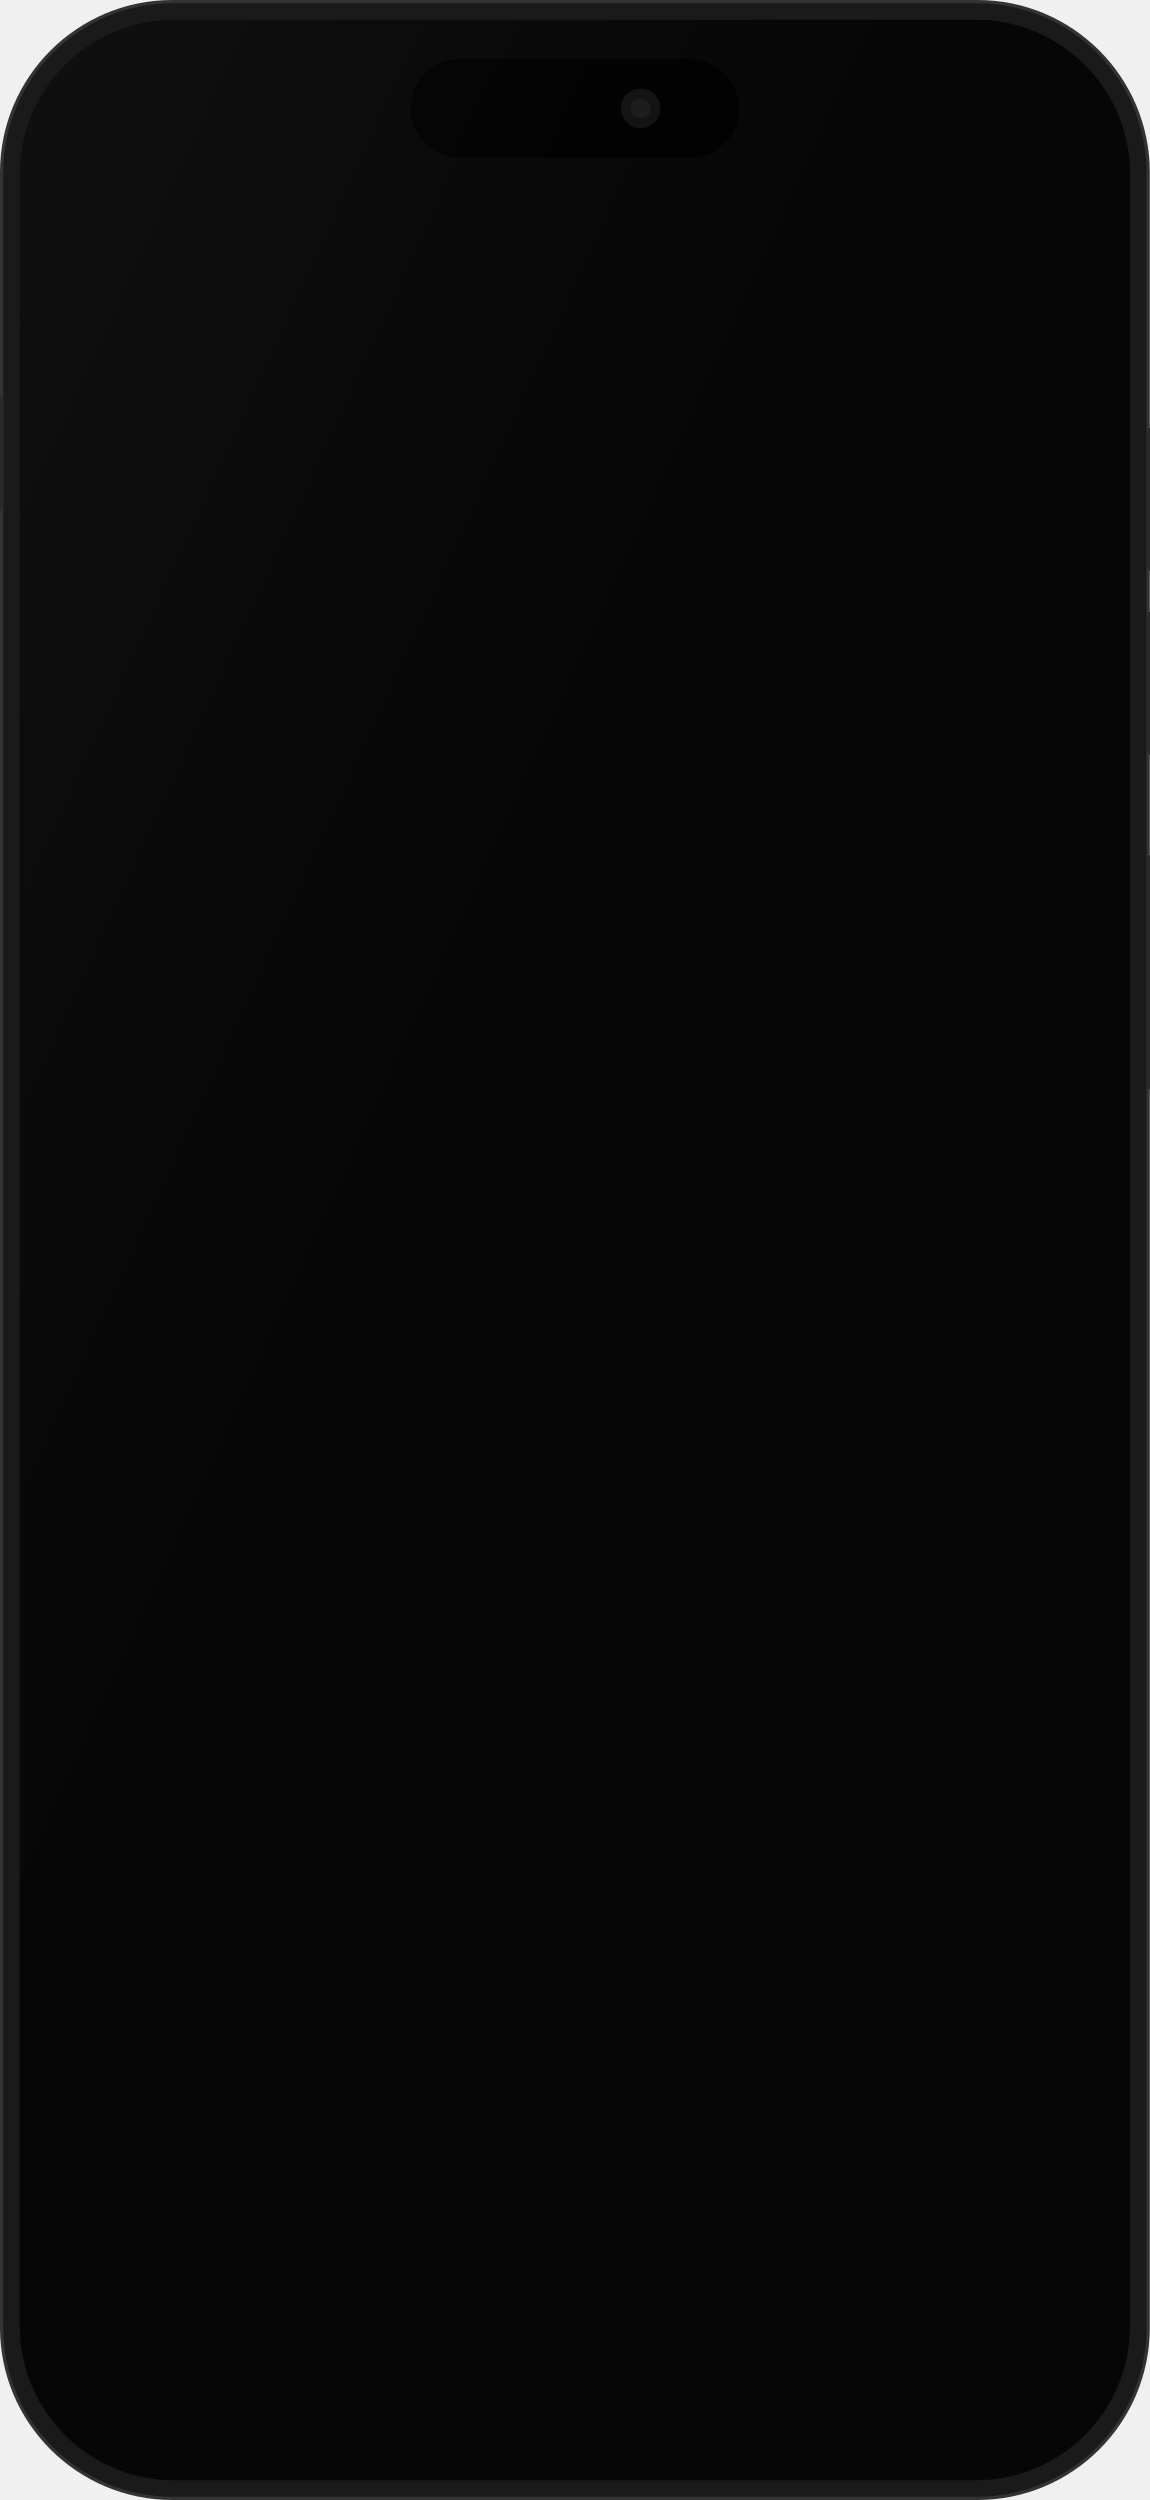
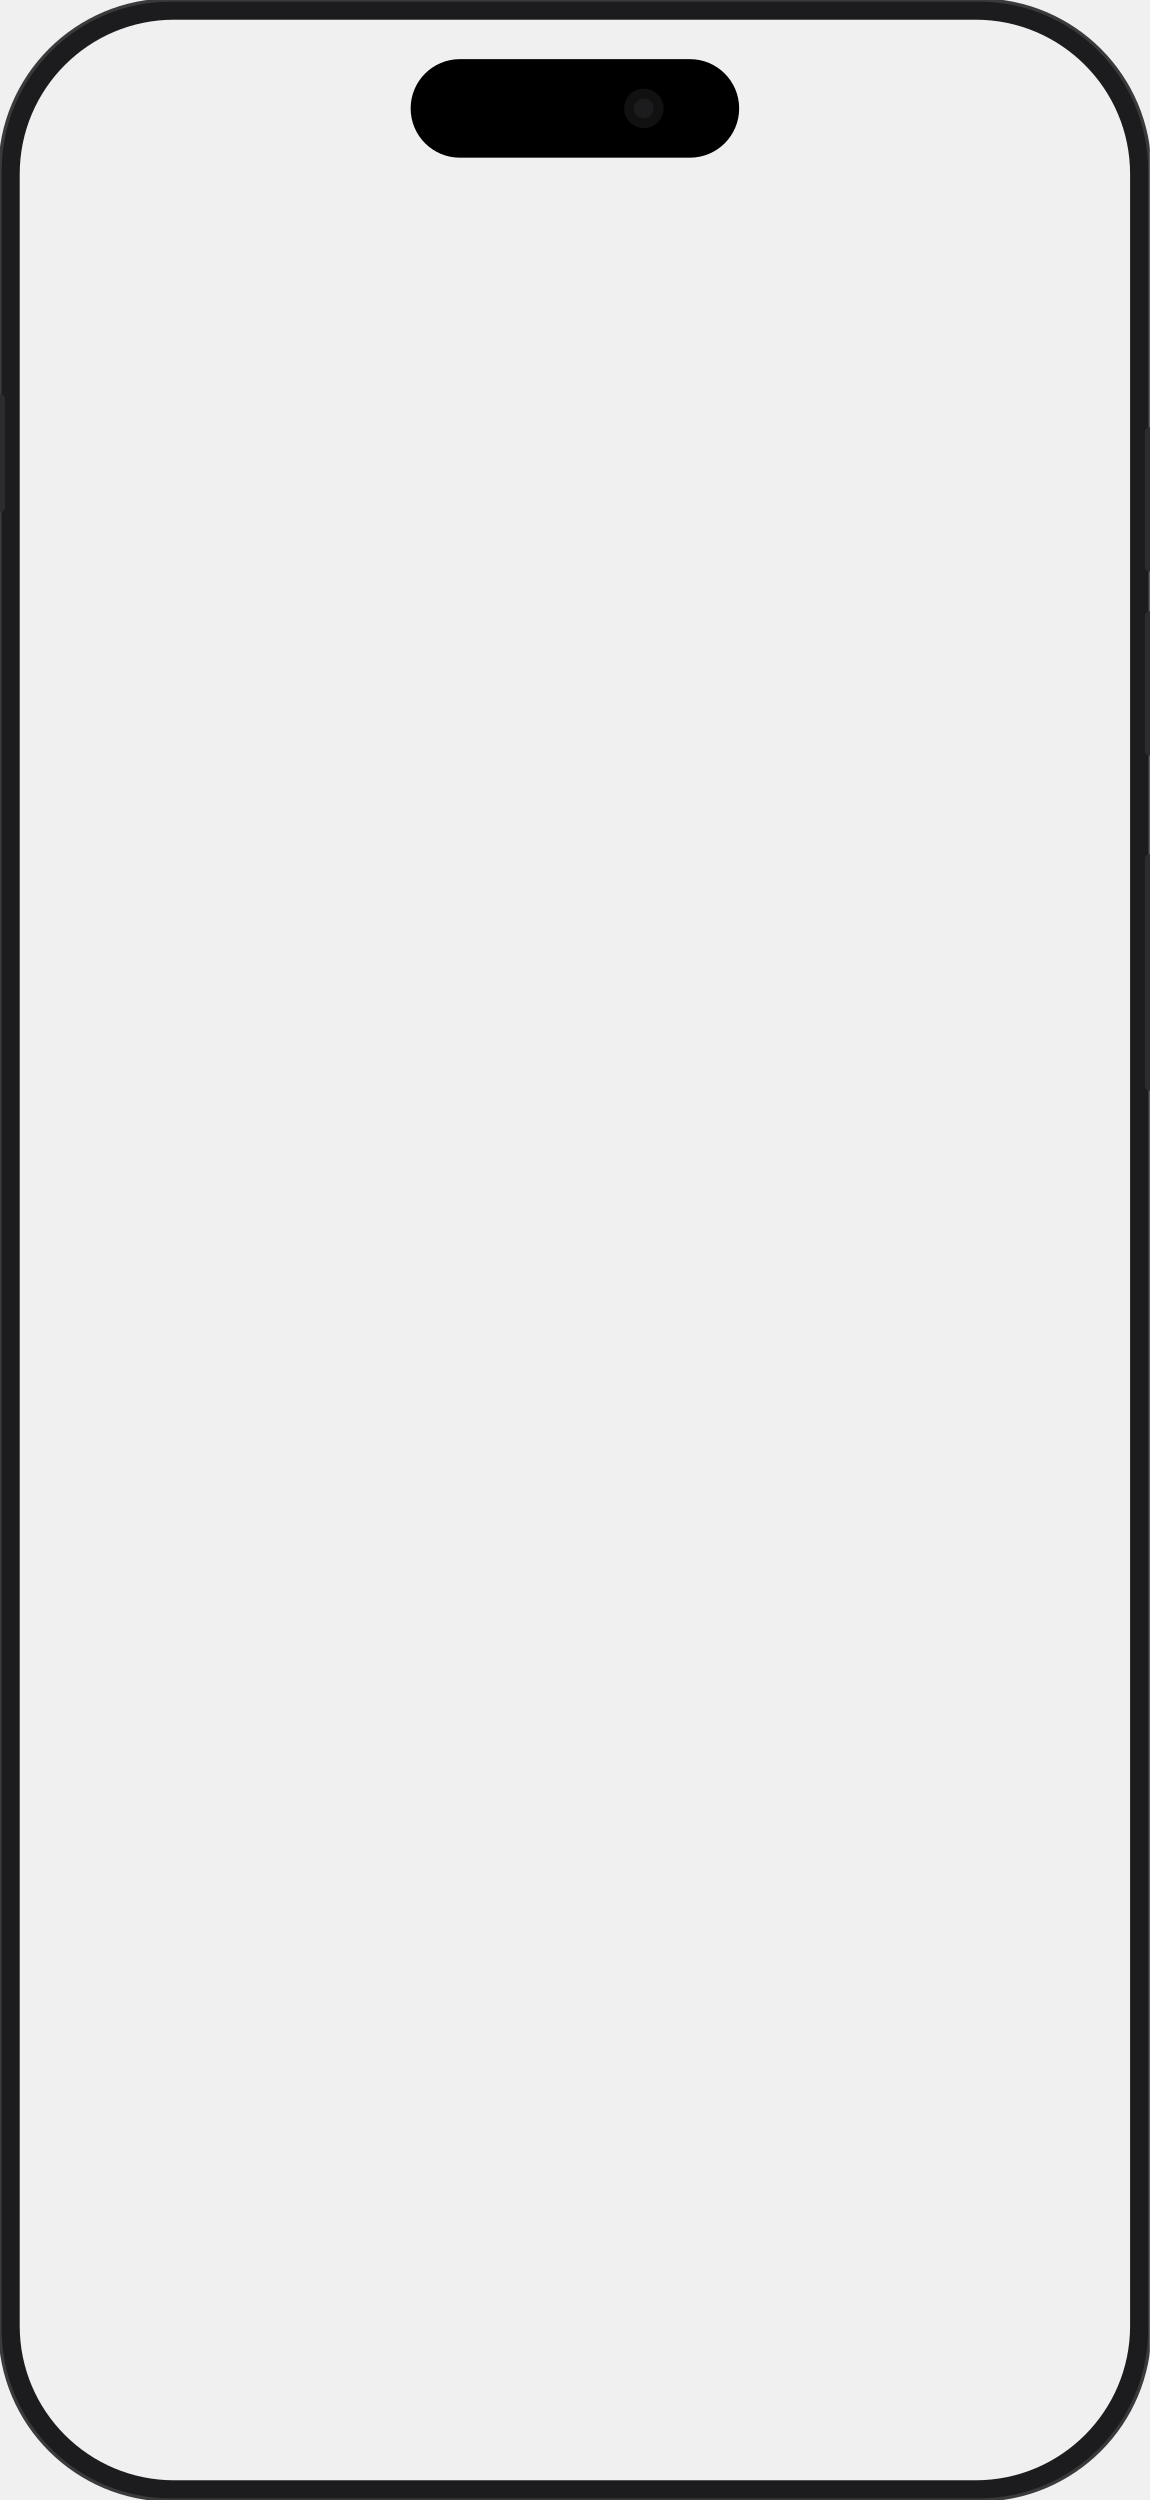
<svg xmlns="http://www.w3.org/2000/svg" viewBox="0 0 350 761" fill="none">
-   <rect x="0.5" y="0.5" width="349" height="760" rx="52" fill="#1a1a1a" stroke="#333333" stroke-width="1" />
-   <rect x="6" y="6" width="338" height="749" rx="47" fill="#060606" />
+   <defs>
+     <mask id="screenCutout">
+       <rect x="0" y="0" width="350" height="761" fill="white" />
+       <rect x="6" y="6" width="338" height="749" rx="47" fill="black" />
+     </mask>
+   </defs>
+   <rect x="0" y="0" width="350" height="761" rx="52" fill="#1c1c1e" stroke="#3a3a3c" stroke-width="1" mask="url(#screenCutout)" />
  <rect x="125" y="18" width="100" height="30" rx="15" fill="#000000" />
-   <circle cx="195" cy="33" r="6" fill="#111111" />
-   <circle cx="195" cy="33" r="3" fill="#1a1a1a" />
-   <rect x="349" y="130" width="4" height="44" rx="2" fill="#2a2a2a" />
-   <rect x="349" y="186" width="4" height="44" rx="2" fill="#2a2a2a" />
-   <rect x="-3" y="120" width="4" height="36" rx="2" fill="#2a2a2a" />
-   <rect x="349" y="260" width="4" height="72" rx="2" fill="#2a2a2a" />
-   <rect x="6" y="6" width="338" height="749" rx="47" fill="url(#screenGlare)" opacity="0.04" />
-   <defs>
-     <linearGradient id="screenGlare" x1="0" y1="0" x2="1" y2="1">
-       <stop offset="0%" stop-color="#ffffff" />
-       <stop offset="40%" stop-color="#ffffff" stop-opacity="0" />
-     </linearGradient>
-   </defs>
+   <circle cx="196" cy="33" r="6" fill="#111111" />
+   <circle cx="196" cy="33" r="3" fill="#1c1c1e" />
+   <rect x="348.5" y="130" width="3" height="44" rx="1.5" fill="#2c2c2e" />
+   <rect x="348.5" y="186" width="3" height="44" rx="1.5" fill="#2c2c2e" />
+   <rect x="-1.5" y="120" width="3" height="36" rx="1.5" fill="#2c2c2e" />
+   <rect x="348.5" y="260" width="3" height="72" rx="1.5" fill="#2c2c2e" />
</svg>
